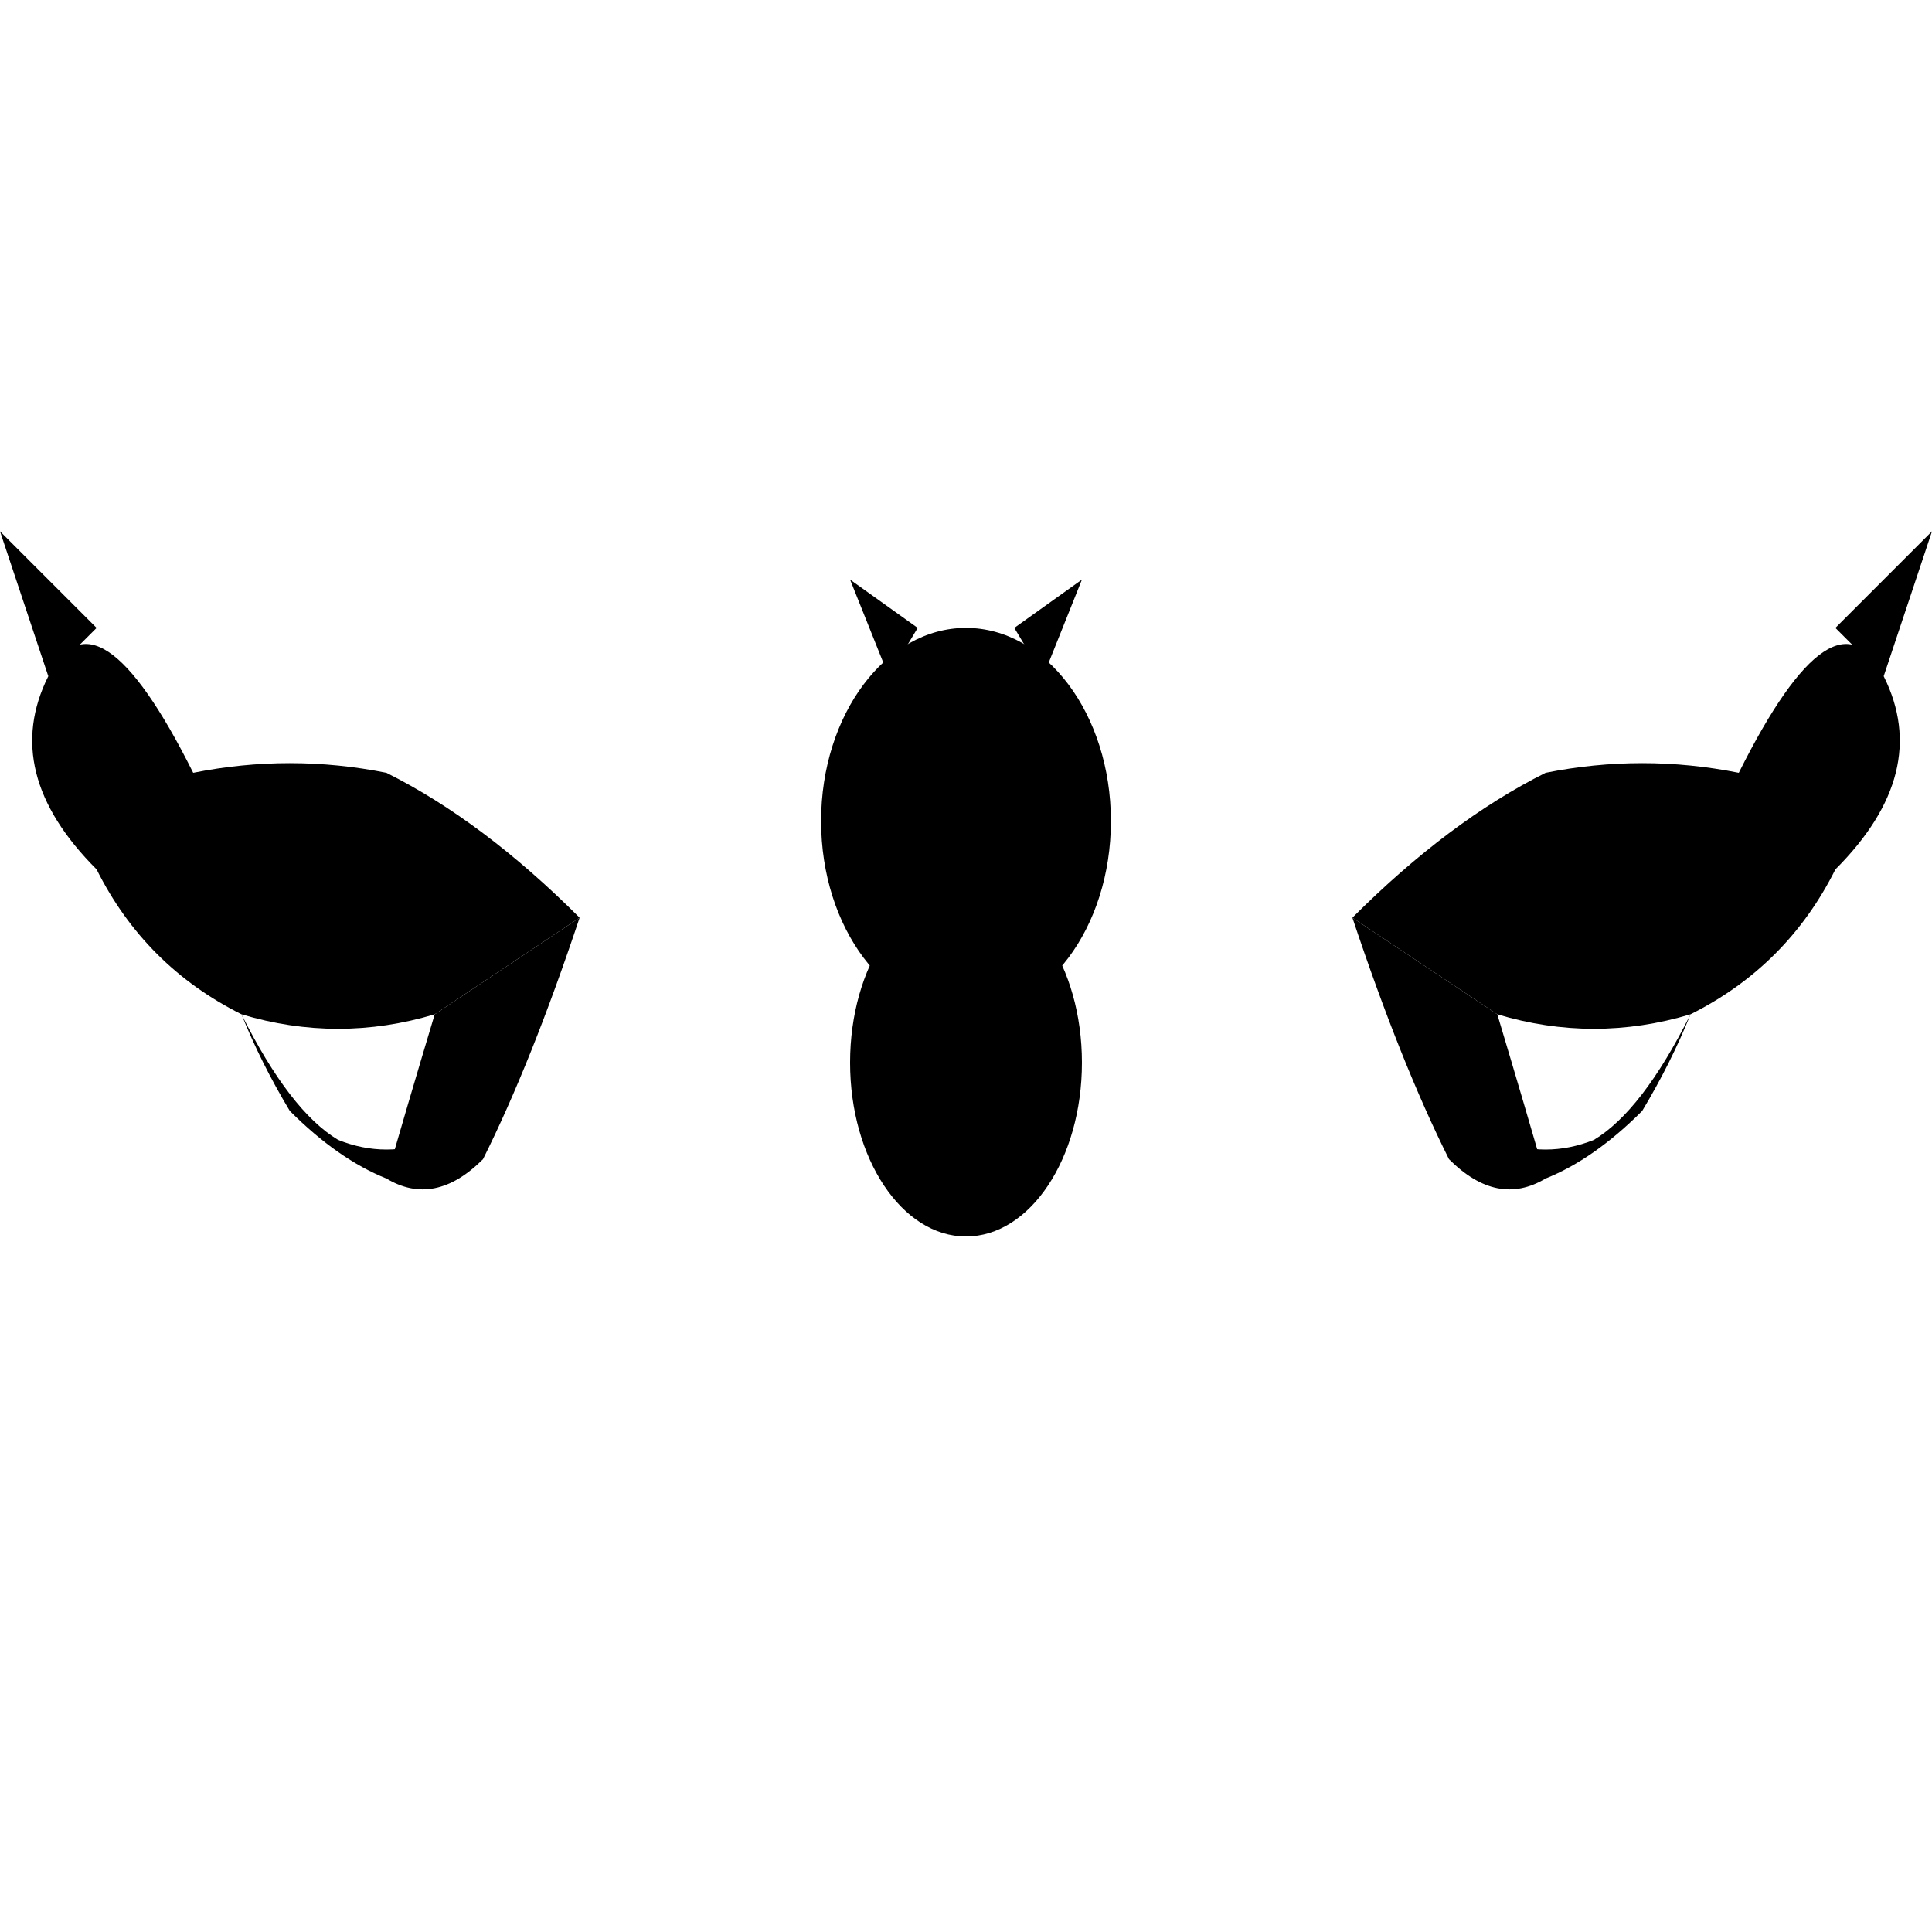
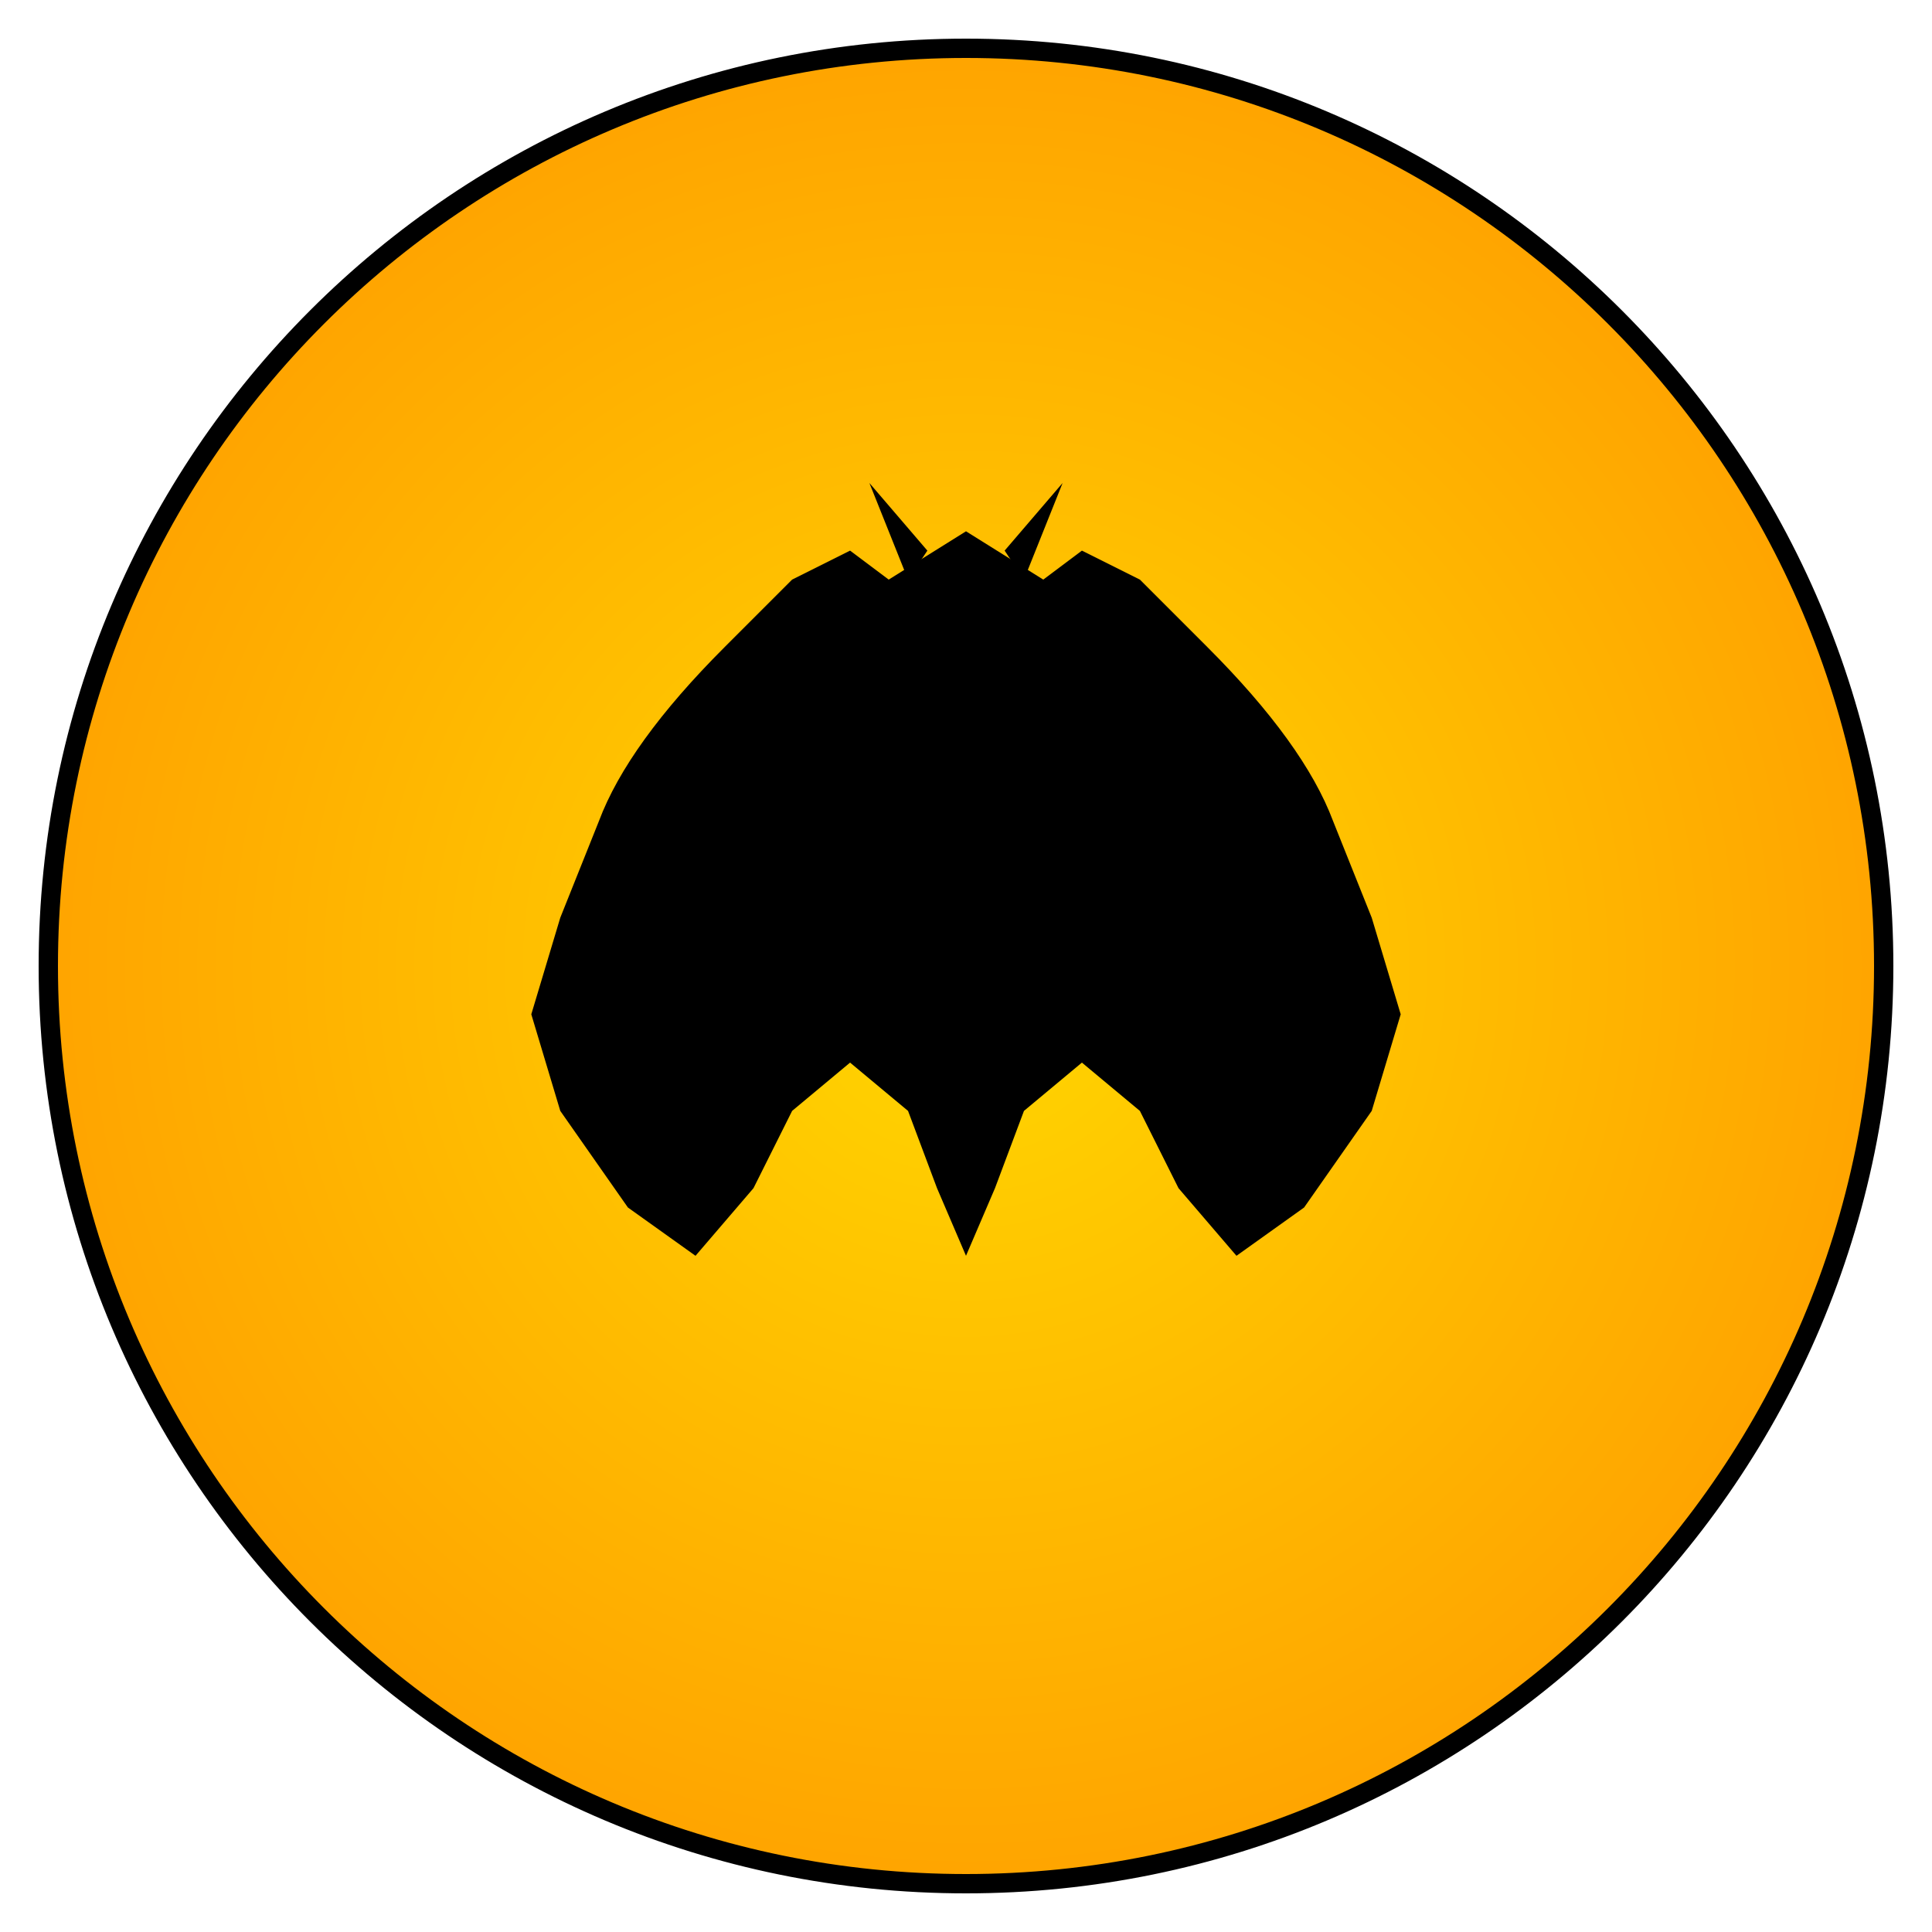
<svg xmlns="http://www.w3.org/2000/svg" width="200" height="200" viewBox="0 0 200 200">
  <defs>
-     <style>
-       .bat { fill: #000000; }
-     </style>
+     <radialGradient id="bgGradient" cx="50%" cy="50%" r="50%">
+       <stop offset="0%" style="stop-color:#FFD700;stop-opacity:1" />
+       <stop offset="100%" style="stop-color:#FFA500;stop-opacity:1" />
+     </radialGradient>
  </defs>
-   <g class="bat" transform="translate(100, 100)">
-     <path d="M -80,-20 Q -90,-40 -95,-30 Q -100,-20 -90,-10 Q -85,0 -75,5 Q -65,8 -55,5 L -40,-5 Q -50,-15 -60,-20 Q -70,-22 -80,-20 Z" />
-     <path d="M 80,-20 Q 90,-40 95,-30 Q 100,-20 90,-10 Q 85,0 75,5 Q 65,8 55,5 L 40,-5 Q 50,-15 60,-20 Q 70,-22 80,-20 Z" />
-     <ellipse cx="0" cy="-15" rx="15" ry="20" />
-     <path d="M -40,-5 Q -45,10 -50,20 Q -55,25 -60,22 Q -58,15 -55,5 L -40,-5 Z" />
-     <path d="M 40,-5 Q 45,10 50,20 Q 55,25 60,22 Q 58,15 55,5 L 40,-5 Z" />
-     <ellipse cx="0" cy="10" rx="12" ry="18" />
-     <path d="M -8,-30 L -12,-40 L -5,-35 Z" />
-     <path d="M 8,-30 L 12,-40 L 5,-35 Z" />
-     <path d="M -95,-30 L -100,-45 L -90,-35 Z" />
-     <path d="M 95,-30 L 100,-45 L 90,-35 Z" />
-     <path d="M -75,5 Q -70,15 -65,18 Q -60,20 -55,18 L -60,22 Q -65,20 -70,15 Q -73,10 -75,5 Z" />
-     <path d="M 75,5 Q 70,15 65,18 Q 60,20 55,18 L 60,22 Q 65,20 70,15 Q 73,10 75,5 Z" />
+   <circle cx="100" cy="100" r="95" fill="url(#bgGradient)" />
+   <g transform="translate(100, 105)">
+     <path fill="#000000" d="       M 0,-50       L -8,-45 L -12,-48 L -18,-45 L -25,-38       Q -35,-28 -38,-20 L -42,-10 L -45,0 L -42,10 L -35,20       L -28,25 L -22,18 L -18,10 L -12,5 L -6,10 L -3,18       L 0,25       L 3,18 L 6,10 L 12,5 L 18,10 L 22,18 L 28,25       L 35,20 L 42,10 L 45,0 L 42,-10 L 38,-20       Q 35,-28 25,-38       L 18,-45 L 12,-48 L 8,-45       Z     " />
+     <ellipse fill="#000000" cx="-25" cy="-5" rx="8" ry="12" transform="rotate(-20 -25 -5)" />
+     <ellipse fill="#000000" cx="25" cy="-5" rx="8" ry="12" transform="rotate(20 25 -5)" />
+     <ellipse fill="#000000" cx="0" cy="-20" rx="10" ry="15" />
+     <path fill="#000000" d="M -6,-45 L -10,-55 L -4,-48 Z" />
+     <path fill="#000000" d="M 6,-45 L 10,-55 L 4,-48 Z" />
  </g>
+   <circle cx="100" cy="100" r="95" fill="none" stroke="#000000" stroke-width="2" />
</svg>
